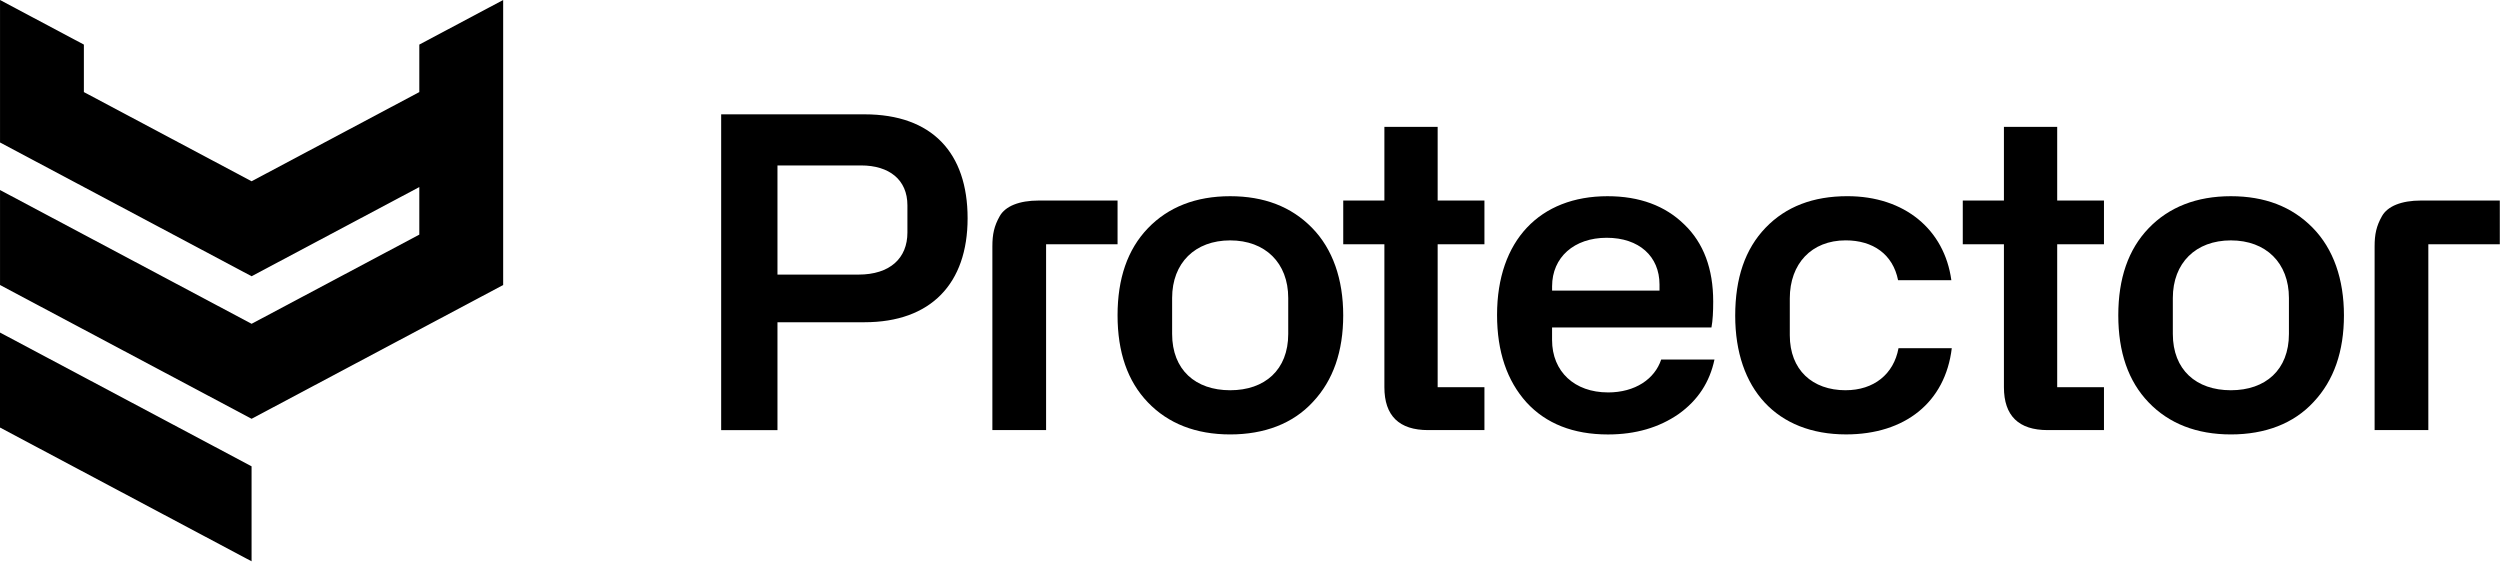
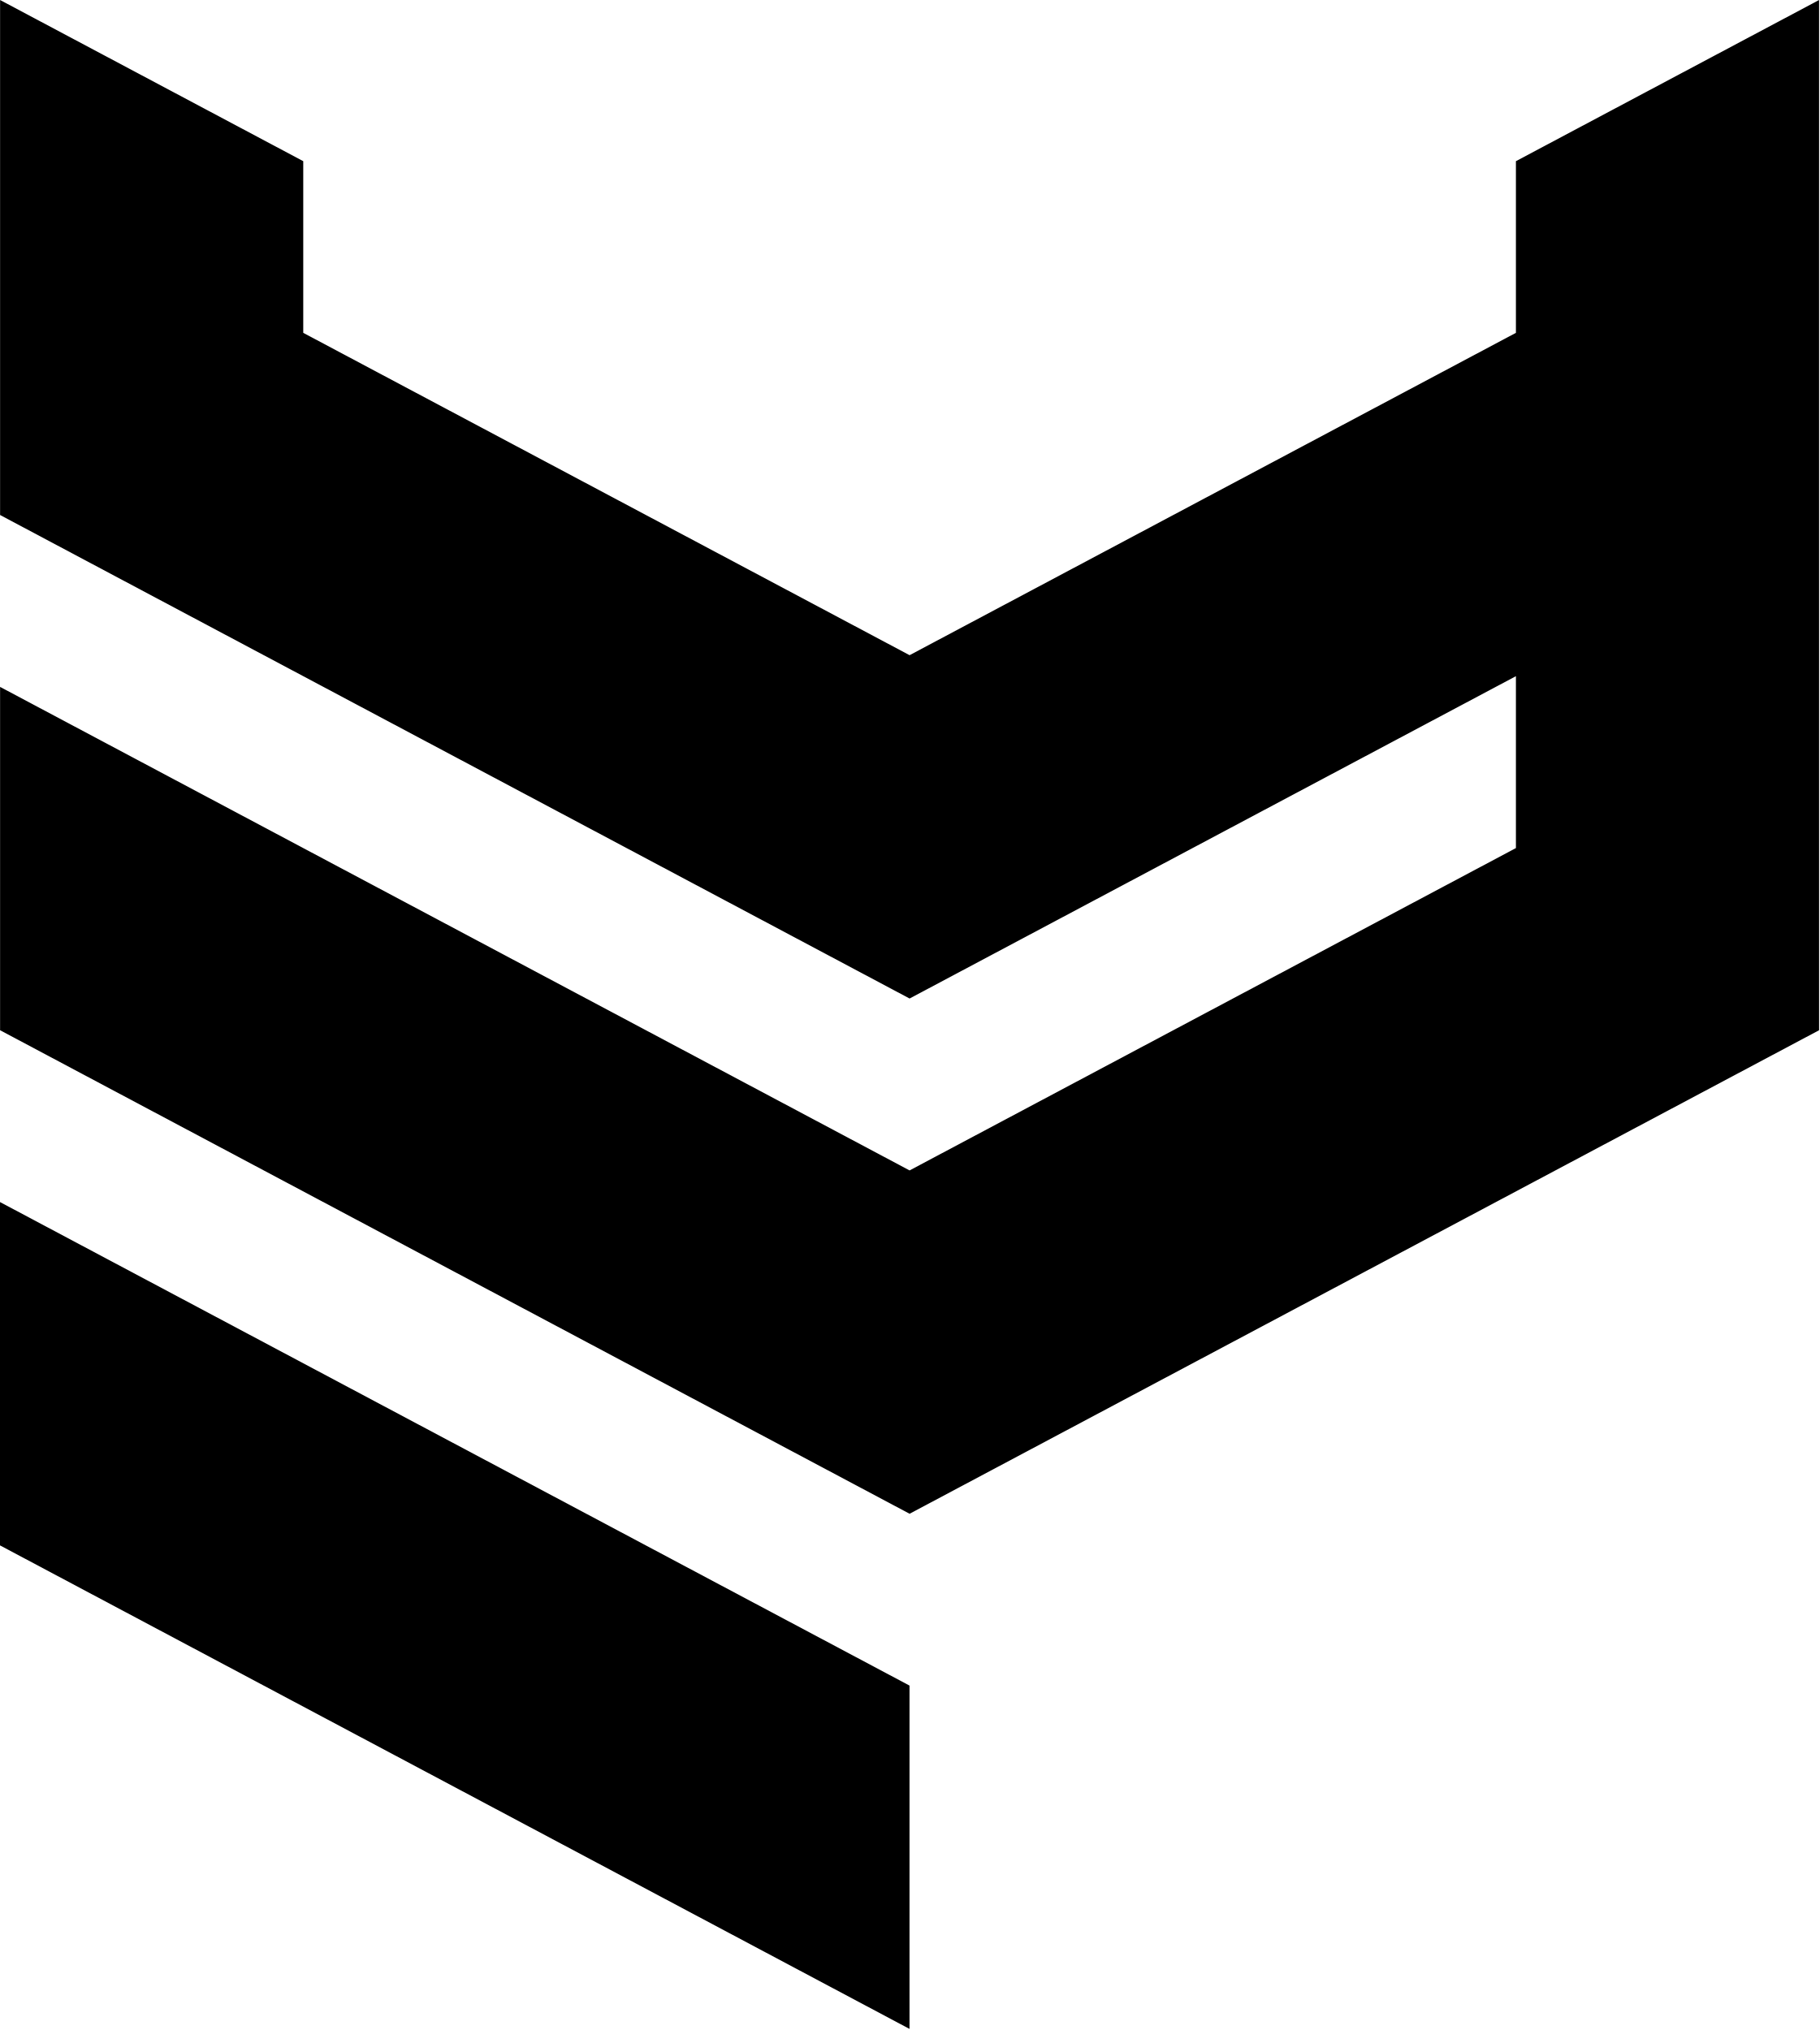
- <svg xmlns="http://www.w3.org/2000/svg" width="4367" height="981" viewBox="0 0 4367 981" fill="none">
+ <svg xmlns="http://www.w3.org/2000/svg" width="879" height="981" viewBox="0 0 879 981" fill="none">
  <path d="M0 746.81L439.444 980.473V814.558L0 580.895V746.81Z" fill="black" />
-   <path d="M732.445 77.888V160.845L439.482 316.621L146.519 160.845V77.888L0.038 0V248.873L439.482 482.536L732.445 326.76V409.833L439.482 565.609L0.038 331.945V497.86L439.482 731.524L878.926 497.86V331.945V248.873V0L732.445 77.888Z" fill="black" />
-   <path d="M1510.15 199.713H1259.73V751.298H1358.08V562.885H1510.15C1625.9 562.885 1690.21 495.53 1690.21 381.299C1690.21 267.068 1628.2 199.713 1510.15 199.713ZM1585.07 406.258C1585.07 450.916 1554.8 479.658 1499.58 479.658H1358.08V288.984H1504.1C1553.28 288.984 1585.07 313.943 1585.07 358.601V406.258Z" fill="black" />
-   <path d="M1952.15 350.293H1814.44C1780.39 350.293 1756.17 360.12 1746.35 377.513C1736.52 394.907 1733.48 409.3 1733.48 430.476V751.296H1827.31V426.693H1952.15V350.293Z" fill="black" />
-   <path d="M2148.87 342.73C2089.08 342.73 2040.69 361.646 2005.12 398.737C1969.55 435.828 1952.15 486.486 1952.15 550.798C1952.15 615.11 1969.55 665.811 2005.12 702.859C2040.69 739.95 2089.08 758.865 2148.87 758.865C2208.66 758.865 2258.58 739.95 2293.37 702.12C2328.94 664.289 2346.33 613.588 2346.33 550.798C2346.33 488.008 2328.15 435.045 2291.85 397.954C2255.54 360.863 2207.88 342.73 2148.83 342.73H2148.87ZM2250.28 583.323C2250.28 646.113 2209.4 681.683 2148.87 681.683C2088.34 681.683 2047.47 646.113 2047.47 583.323V520.534C2047.47 459.266 2087.56 419.913 2148.87 419.913C2210.18 419.913 2250.28 459.266 2250.28 520.534V583.323Z" fill="black" />
-   <path d="M2511.3 221.668H2418.25V350.292H2346.37V426.692H2418.25V676.373C2418.25 726.291 2443.99 751.294 2494.65 751.294H2593.01V676.373H2511.3V426.692H2593.01V350.292H2511.3V221.668Z" fill="black" />
-   <path d="M2808.77 685.466C2750.51 685.466 2711.15 649.157 2711.15 593.933V571.974H2989.58C2991.84 559.886 2992.62 544.754 2992.62 526.578C2992.62 469.832 2975.97 424.436 2941.92 391.91C2908.61 359.385 2864 342.73 2807.99 342.73C2689.98 342.73 2615.06 419.913 2615.06 550.059C2615.06 614.371 2632.45 665.072 2666.5 702.902C2700.54 739.994 2748.2 758.909 2808.73 758.909C2857.17 758.909 2898 746.821 2932.05 723.34C2966.1 699.119 2986.53 667.333 2994.84 628.024H2901.78C2890.43 662.072 2856.39 685.509 2808.73 685.509L2808.77 685.466ZM2711.2 500.096C2711.2 449.395 2749.77 415.348 2806.51 415.348C2863.26 415.348 2898.83 447.873 2898.83 497.053V507.663H2711.2V500.096Z" fill="black" />
-   <path d="M3224.04 681.681C3165.77 681.681 3126.42 646.112 3126.42 585.583V521.271C3126.42 460.743 3164.25 419.868 3224.04 419.868C3271.7 419.868 3306.53 444.089 3315.57 489.485H3408.62C3396.54 400.953 3326.92 342.686 3227.04 342.686C3167.25 342.686 3119.59 360.862 3084.02 397.909C3048.45 435.001 3031.06 485.659 3031.06 551.492C3031.06 679.377 3103.68 758.821 3224.73 758.821C3327.62 758.821 3398.01 702.814 3409.36 608.238H3316.31C3308 653.634 3273.17 681.638 3223.99 681.638L3224.04 681.681Z" fill="black" />
-   <path d="M3593.51 221.668H3500.46V350.292H3428.58V426.692H3500.46V676.373C3500.46 726.291 3526.2 751.294 3576.86 751.294H3675.22V676.373H3593.51V426.692H3675.22V350.292H3593.51V221.668Z" fill="black" />
-   <path d="M3896.94 342.73C3837.15 342.73 3788.76 361.646 3753.19 398.737C3717.62 435.828 3700.23 486.486 3700.23 550.798C3700.23 615.11 3717.62 665.811 3753.19 702.859C3788.76 739.95 3837.15 758.865 3896.94 758.865C3956.73 758.865 4006.65 739.95 4041.44 702.12C4077.01 664.289 4094.4 613.588 4094.4 550.798C4094.4 488.008 4076.23 435.045 4039.92 397.954C4003.61 360.863 3955.95 342.73 3896.9 342.73H3896.94ZM3998.3 583.323C3998.3 646.113 3957.43 681.683 3896.9 681.683C3836.37 681.683 3795.5 646.113 3795.5 583.323V520.534C3795.5 459.266 3835.59 419.913 3896.9 419.913C3958.21 419.913 3998.3 459.266 3998.3 520.534V583.323Z" fill="black" />
-   <path d="M4228.94 350.293C4194.89 350.293 4170.67 360.12 4160.84 377.513C4151.02 394.907 4147.97 409.3 4147.97 430.476V751.296H4241.81V426.693H4366.65V350.293H4228.94Z" fill="black" />
+   <path d="M732.445 77.888V160.845L439.482 316.621L146.52 160.845V77.888L0.038 0V248.873L439.482 482.536L732.445 326.76V409.833L439.482 565.609L0.038 331.945V497.86L439.482 731.524L878.927 497.86V331.945V248.873V0L732.445 77.888Z" fill="black" />
</svg>
